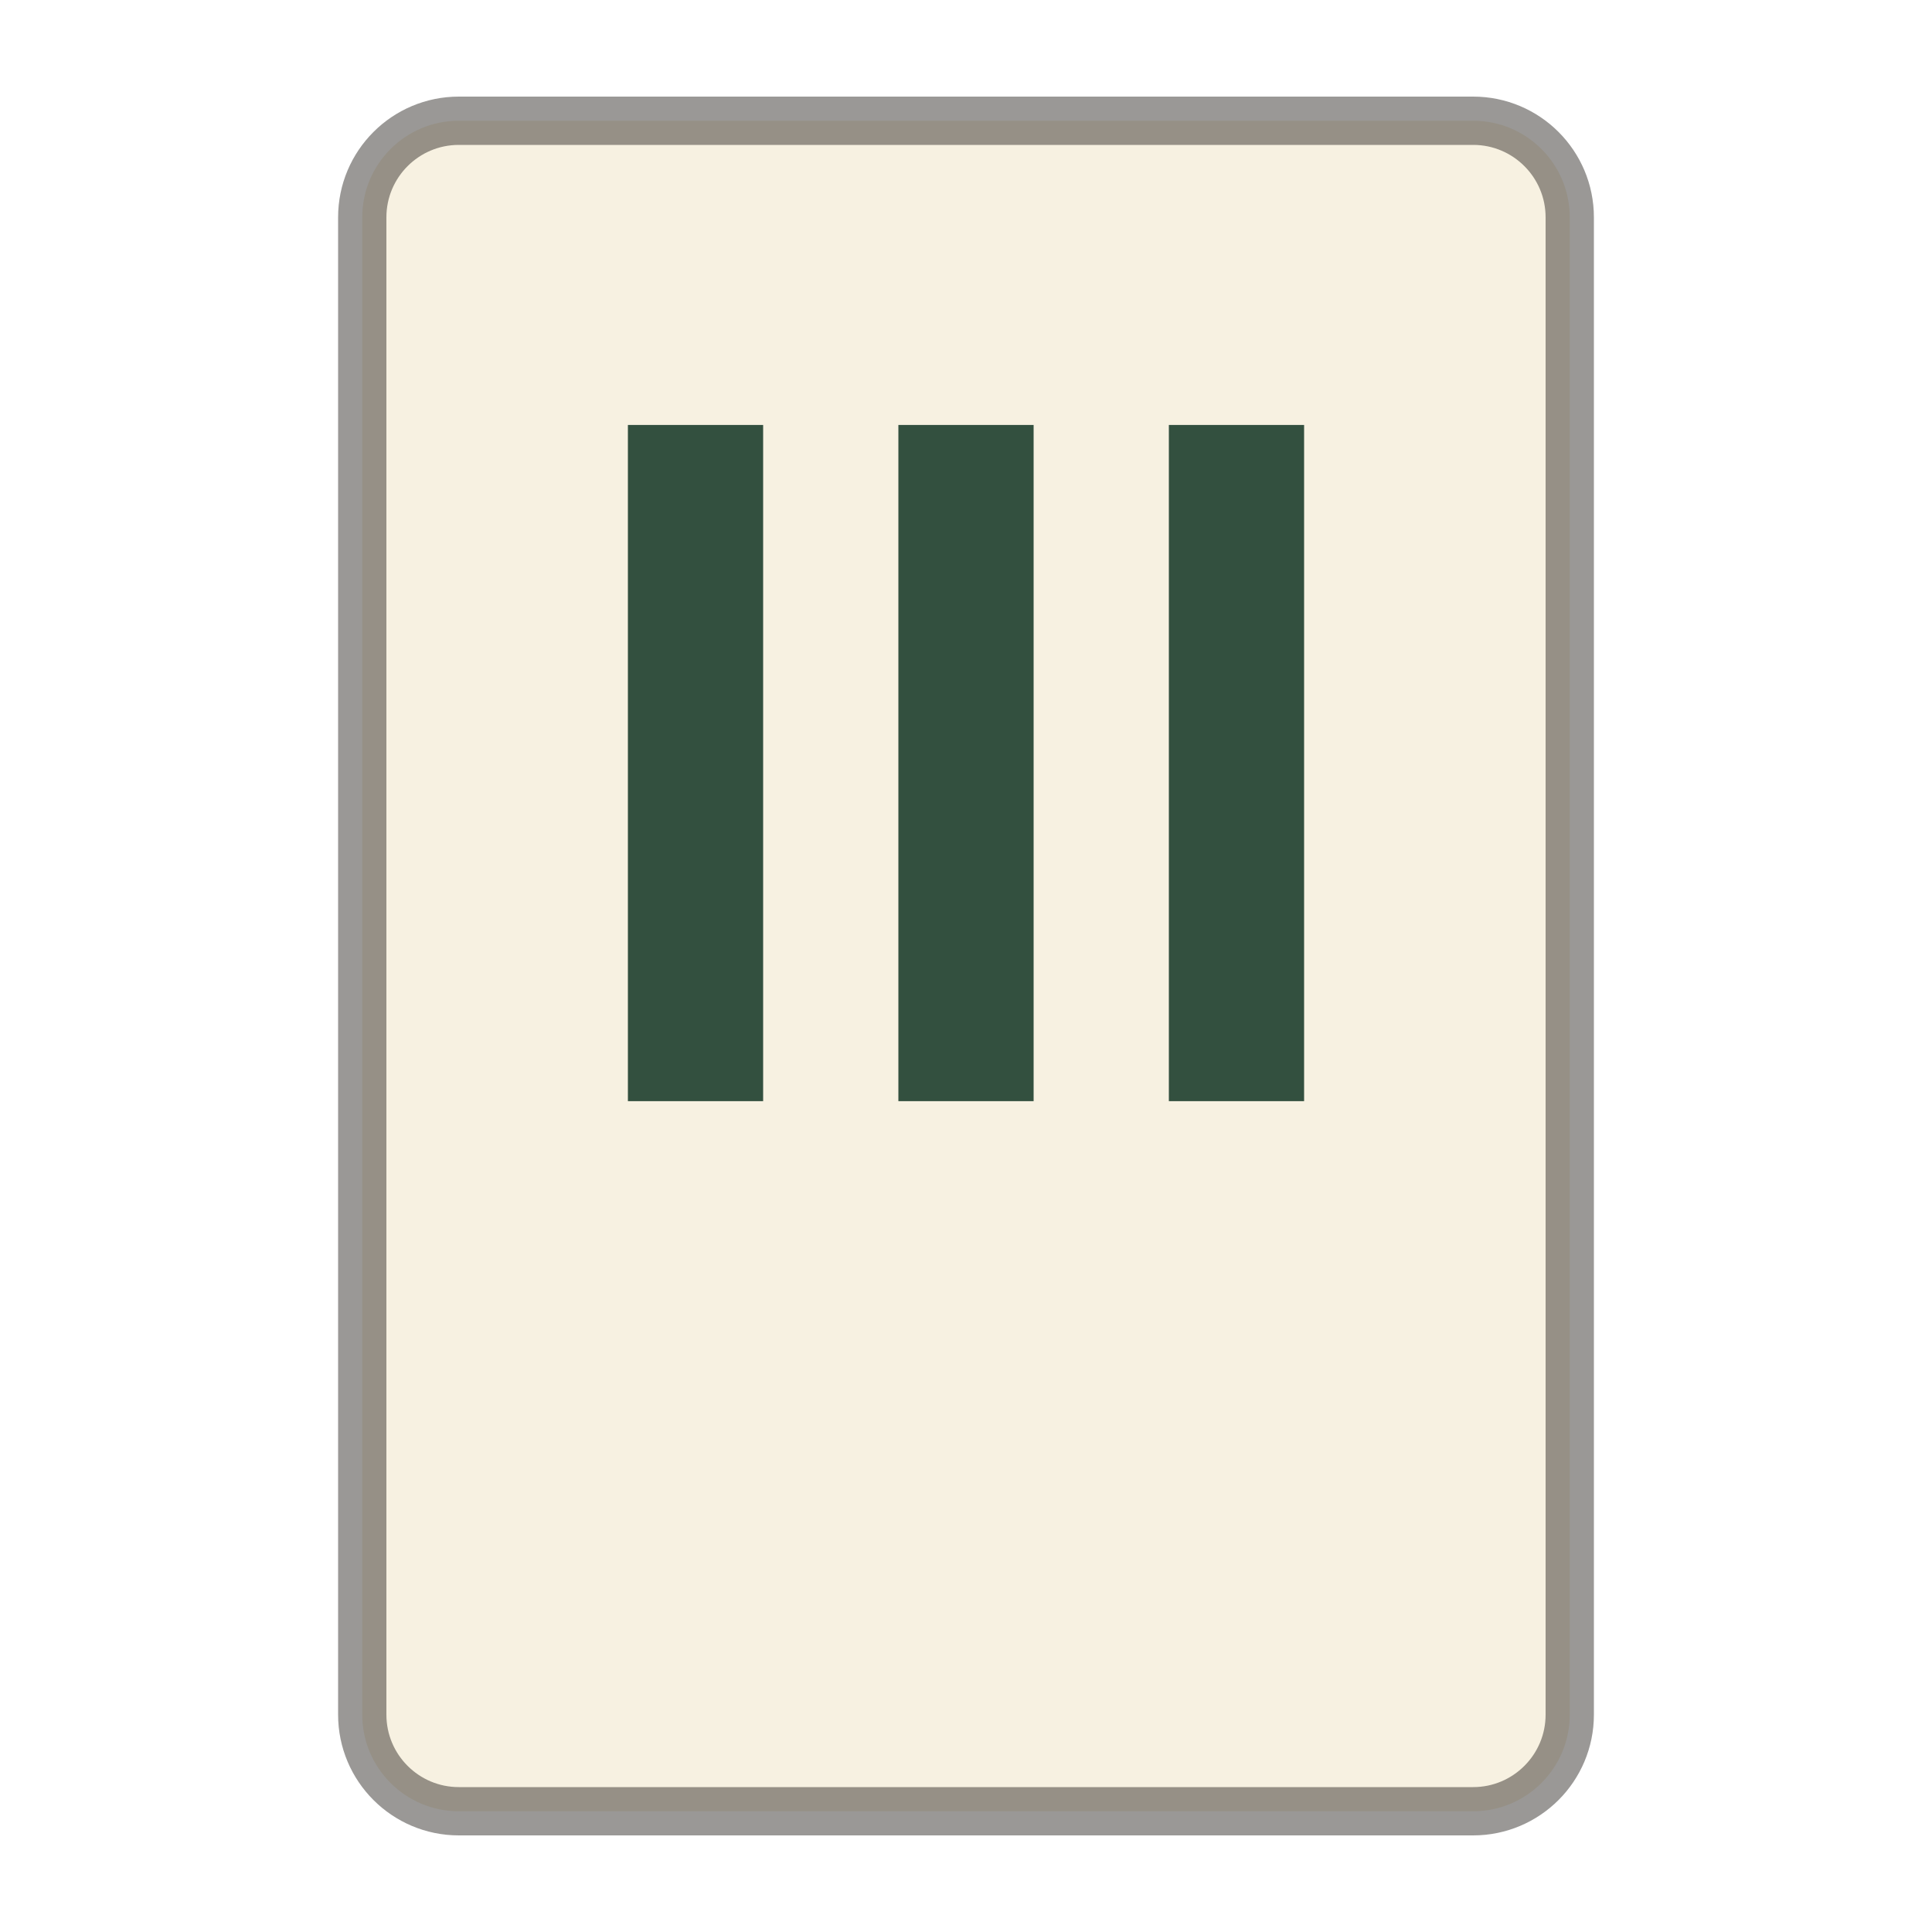
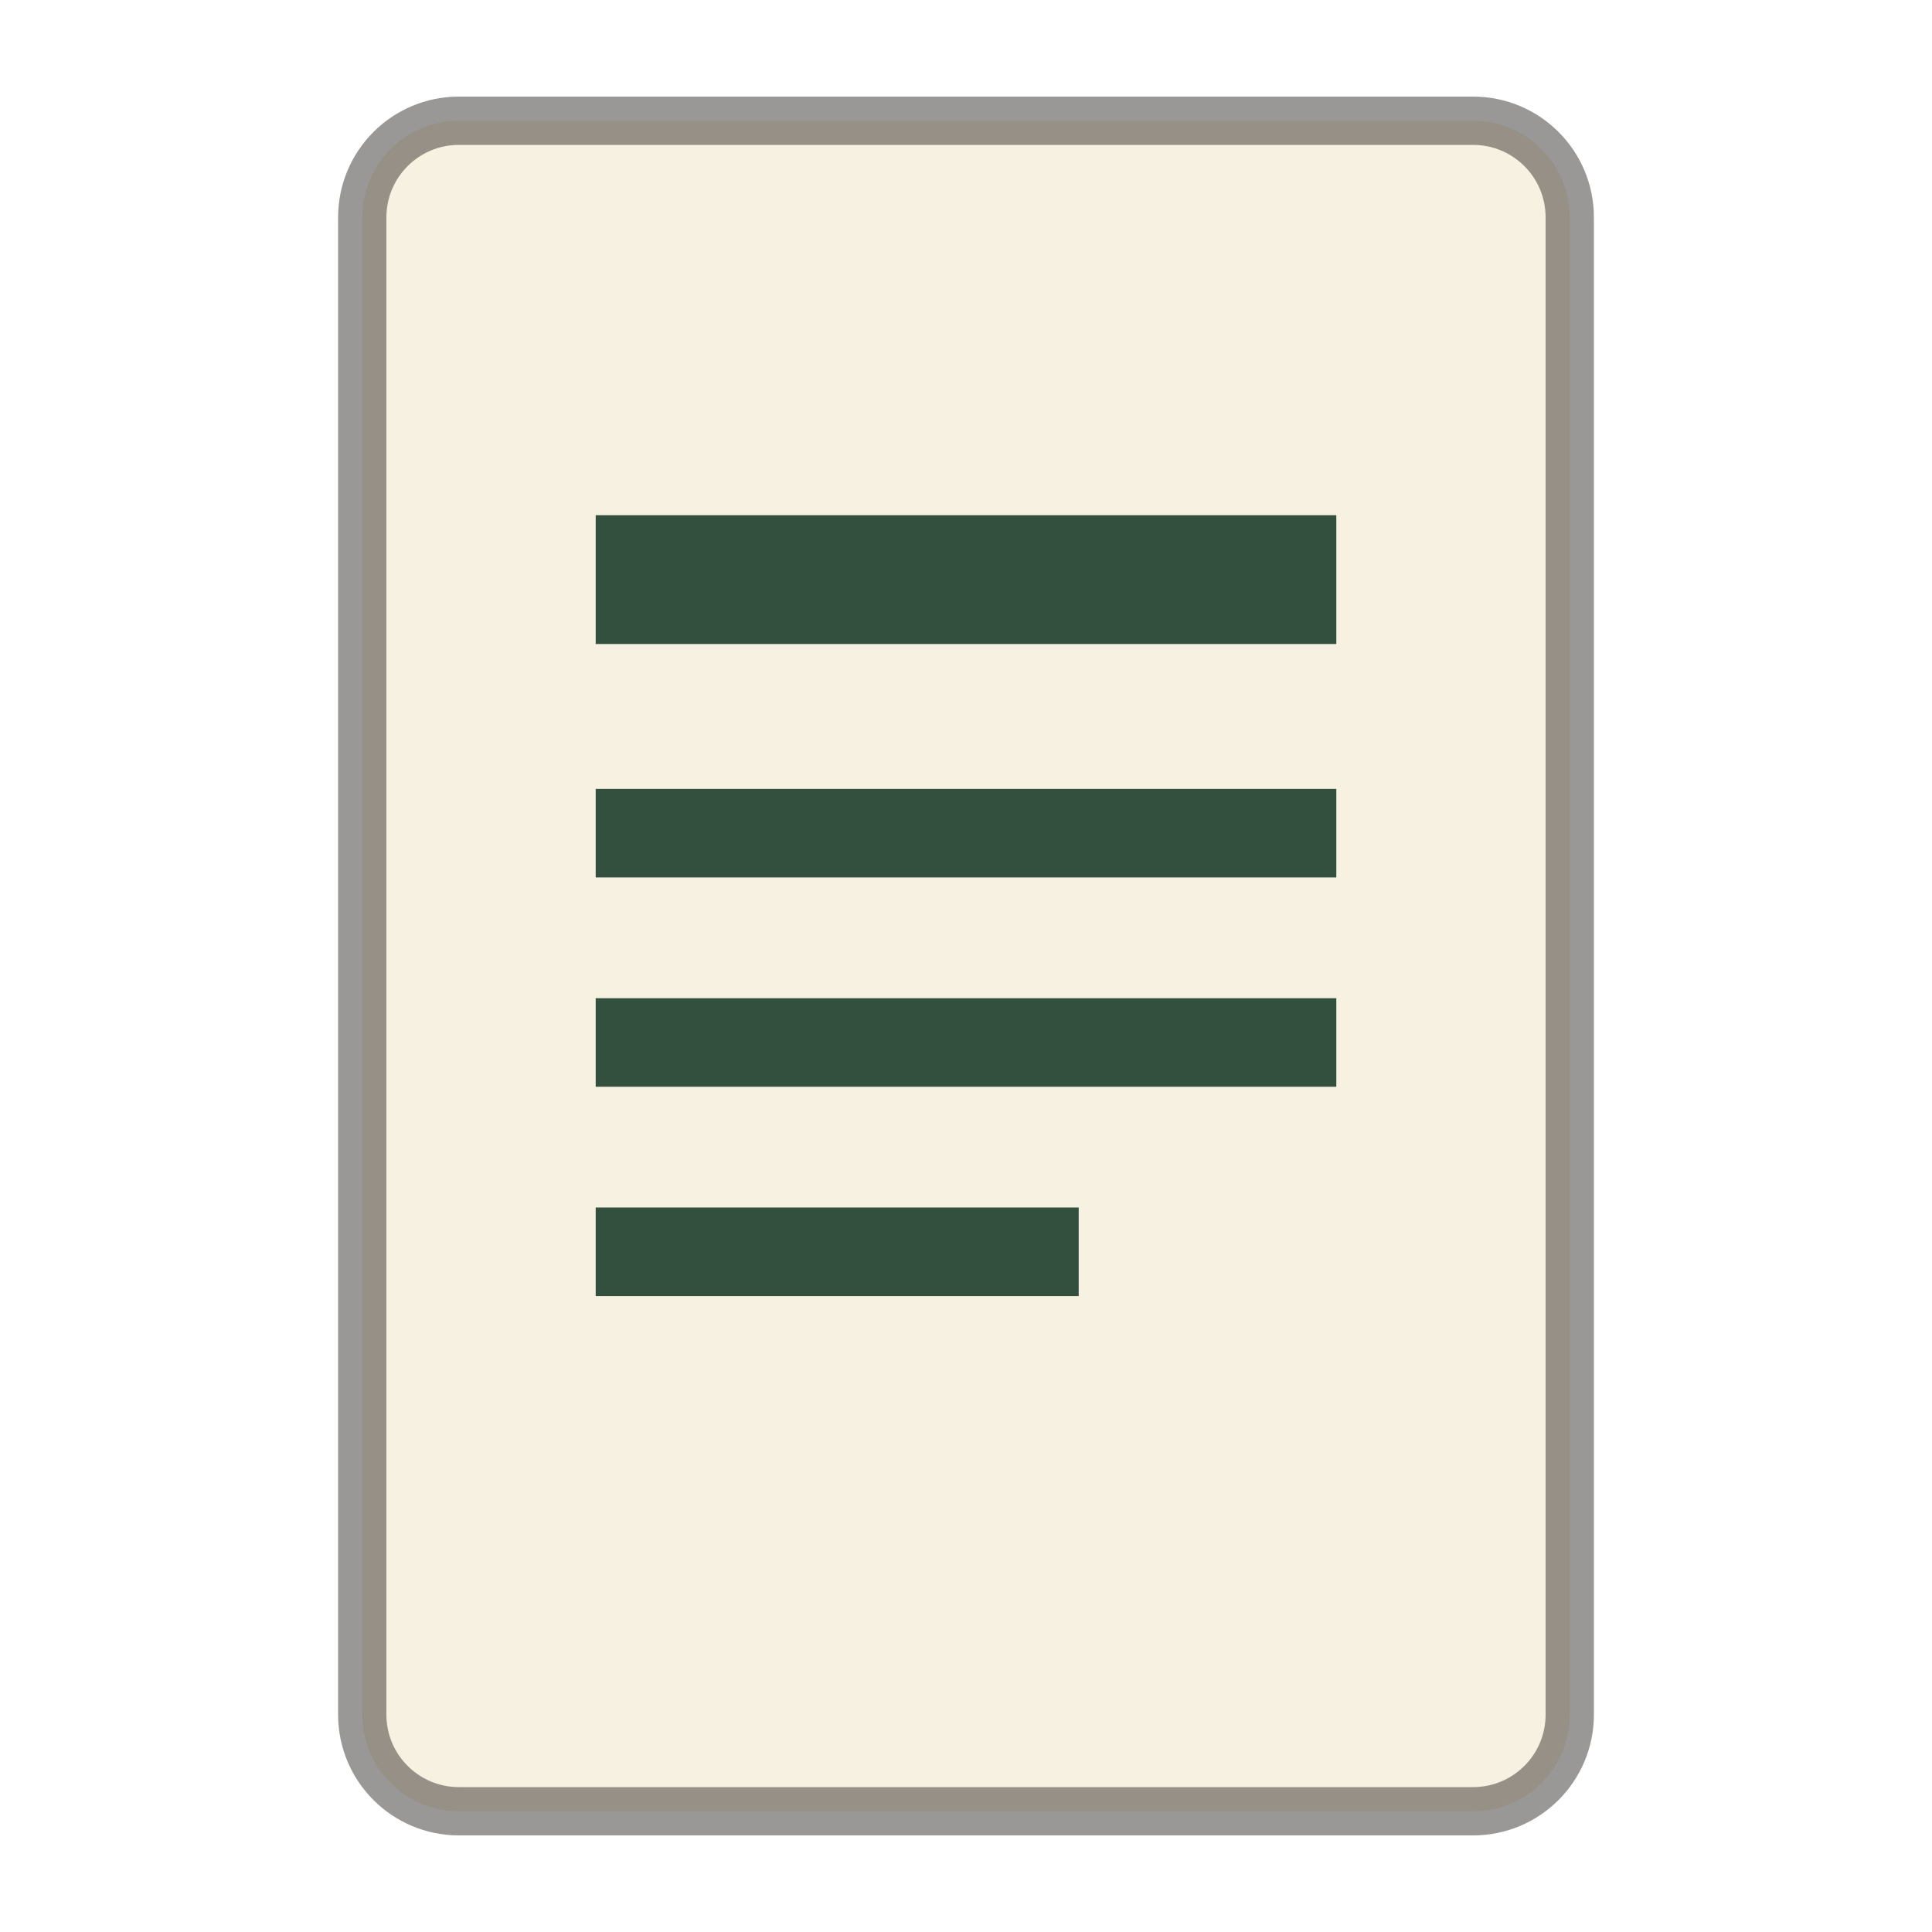
<svg xmlns="http://www.w3.org/2000/svg" viewBox="0 0 24 24">
  <rect x="4.5" y="1.5" width="15" height="21" rx="1.2" fill="#f7f1e1" stroke="rgba(31,27,24,0.45)" stroke-width="0.6" />
-   <rect x="7.8" y="5.279" width="1.680" height="8.4" fill="#33503f" />
-   <rect x="11.16" y="5.279" width="1.680" height="8.4" fill="#33503f" />
-   <rect x="14.52" y="5.279" width="1.680" height="8.4" fill="#33503f" />
+   <rect x="7.4" y="6.4" width="9.2" height="1.6" fill="#33503f" />
+   <rect x="7.4" y="9.8" width="9.2" height="1.1" fill="#33503f" />
+   <rect x="7.4" y="12.4" width="9.2" height="1.1" fill="#33503f" />
+   <rect x="7.4" y="15" width="6" height="1.1" fill="#33503f" />
</svg>
